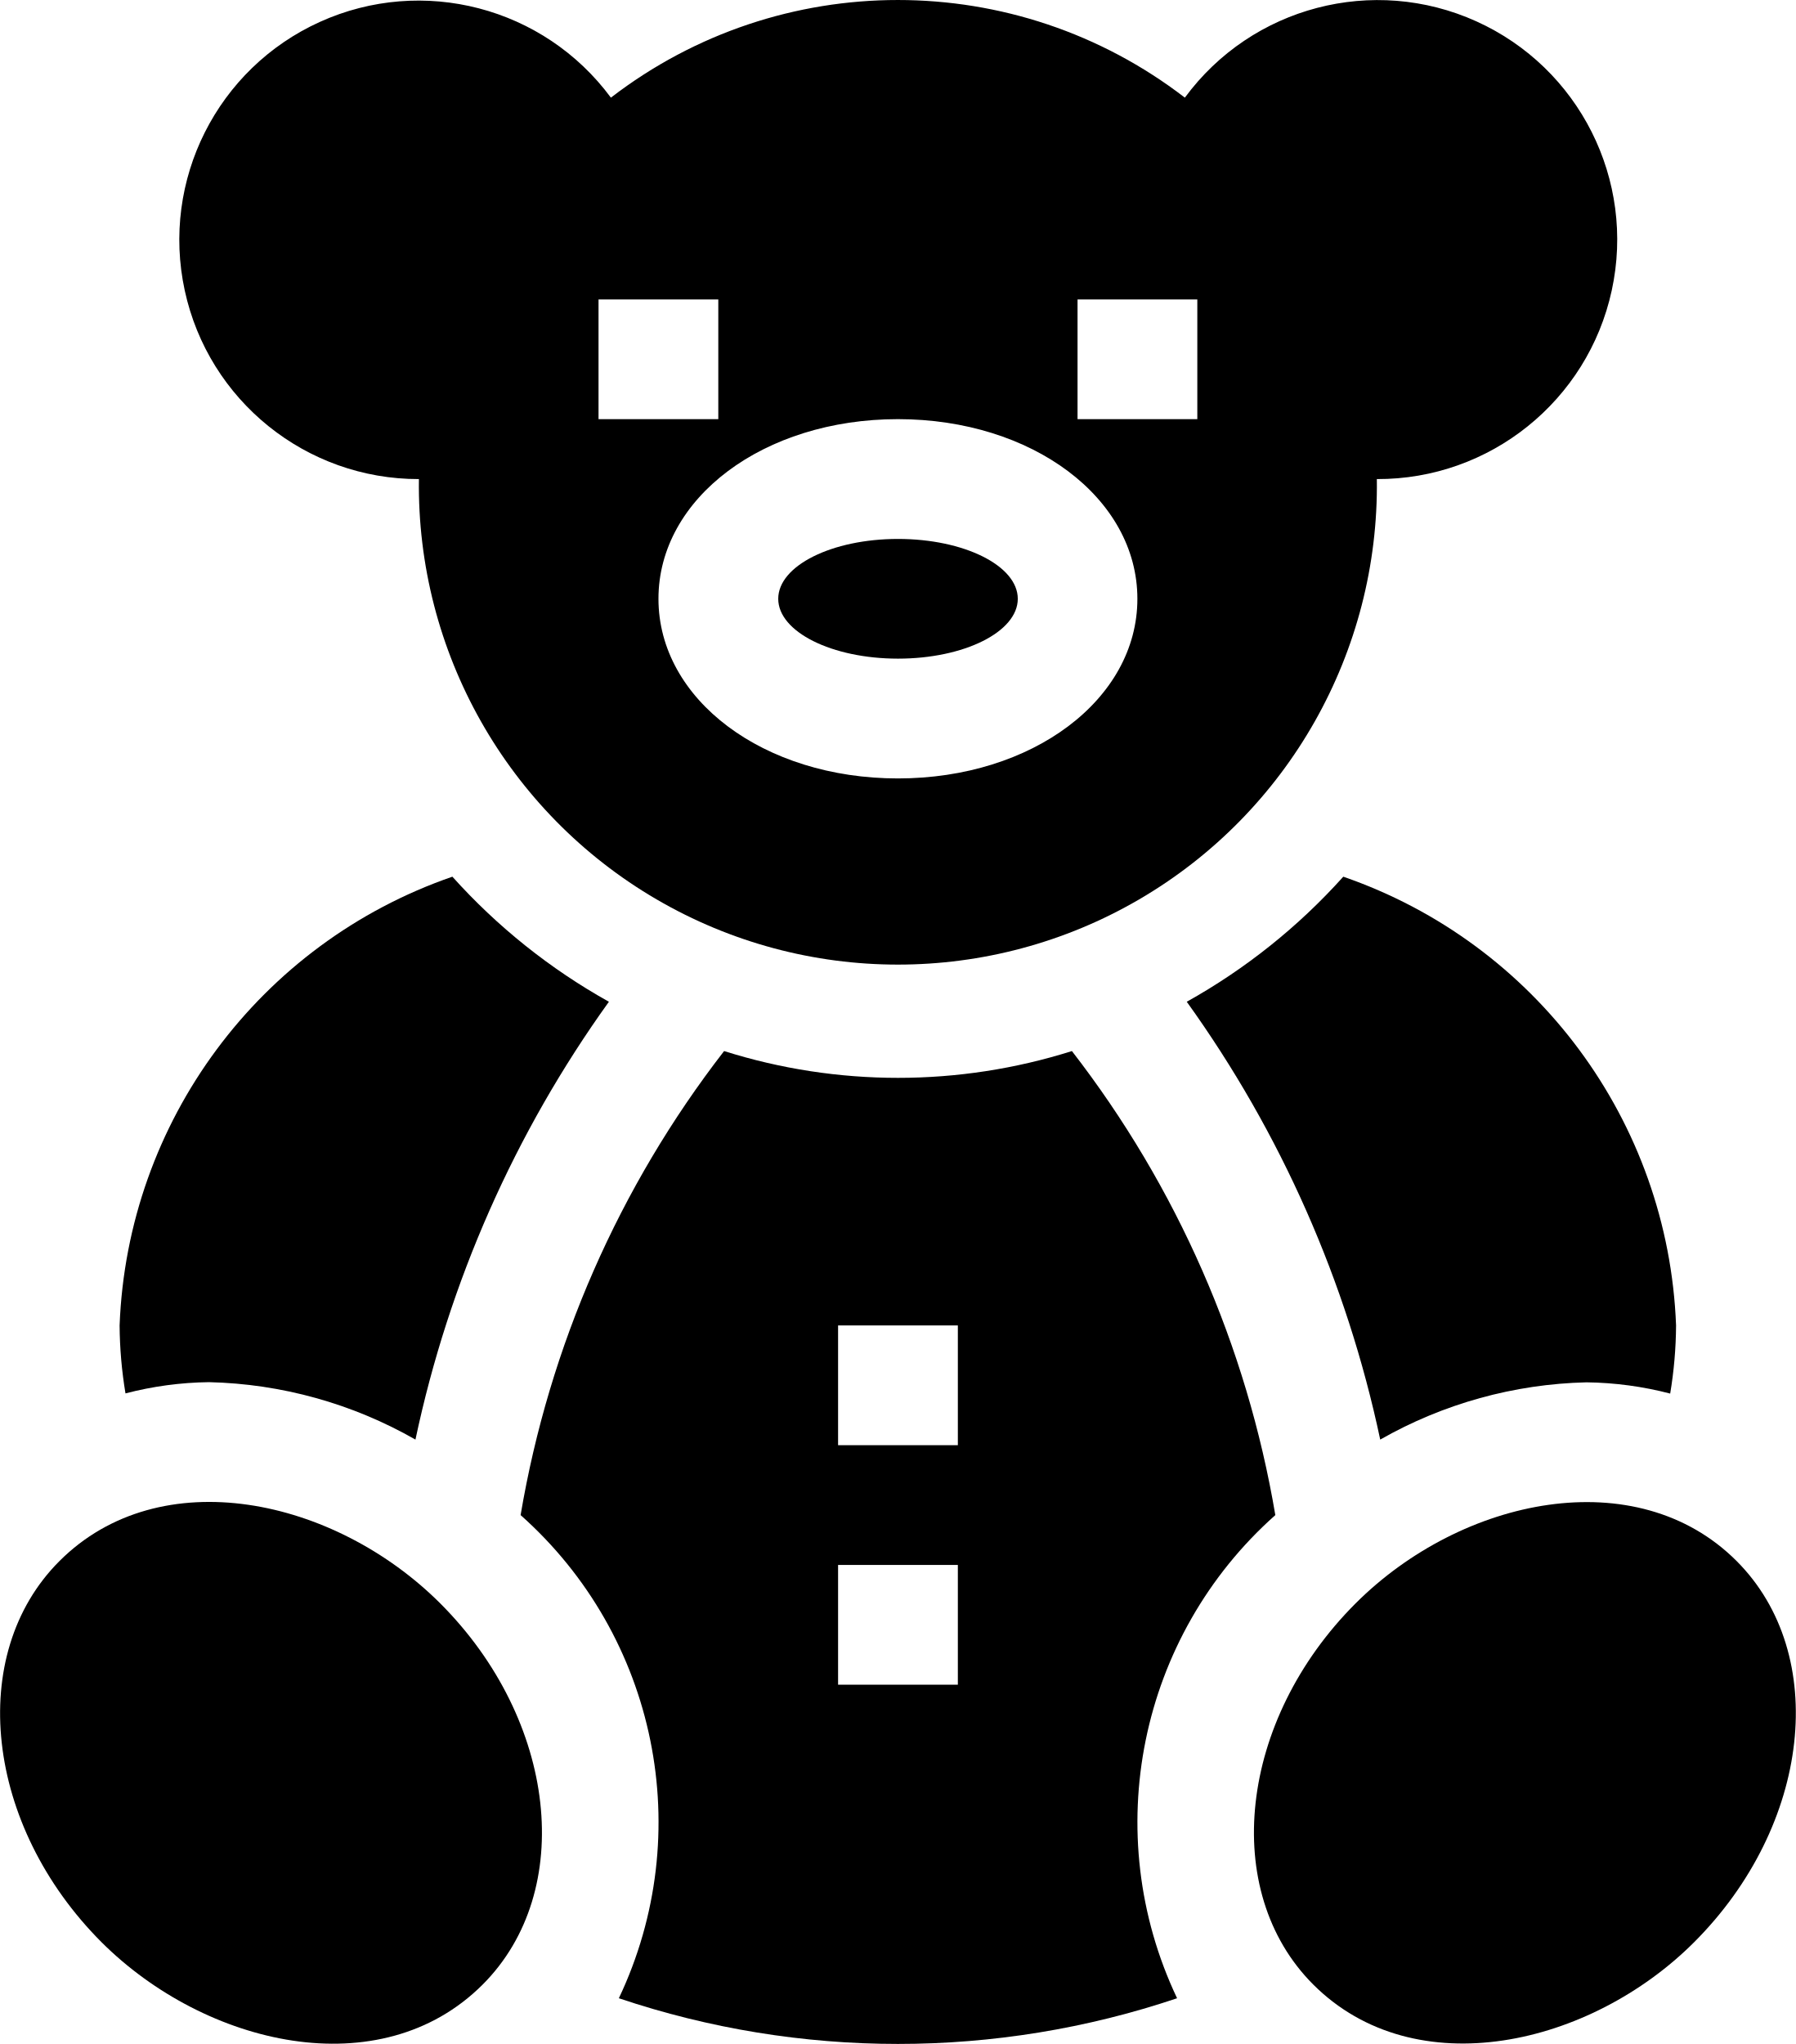
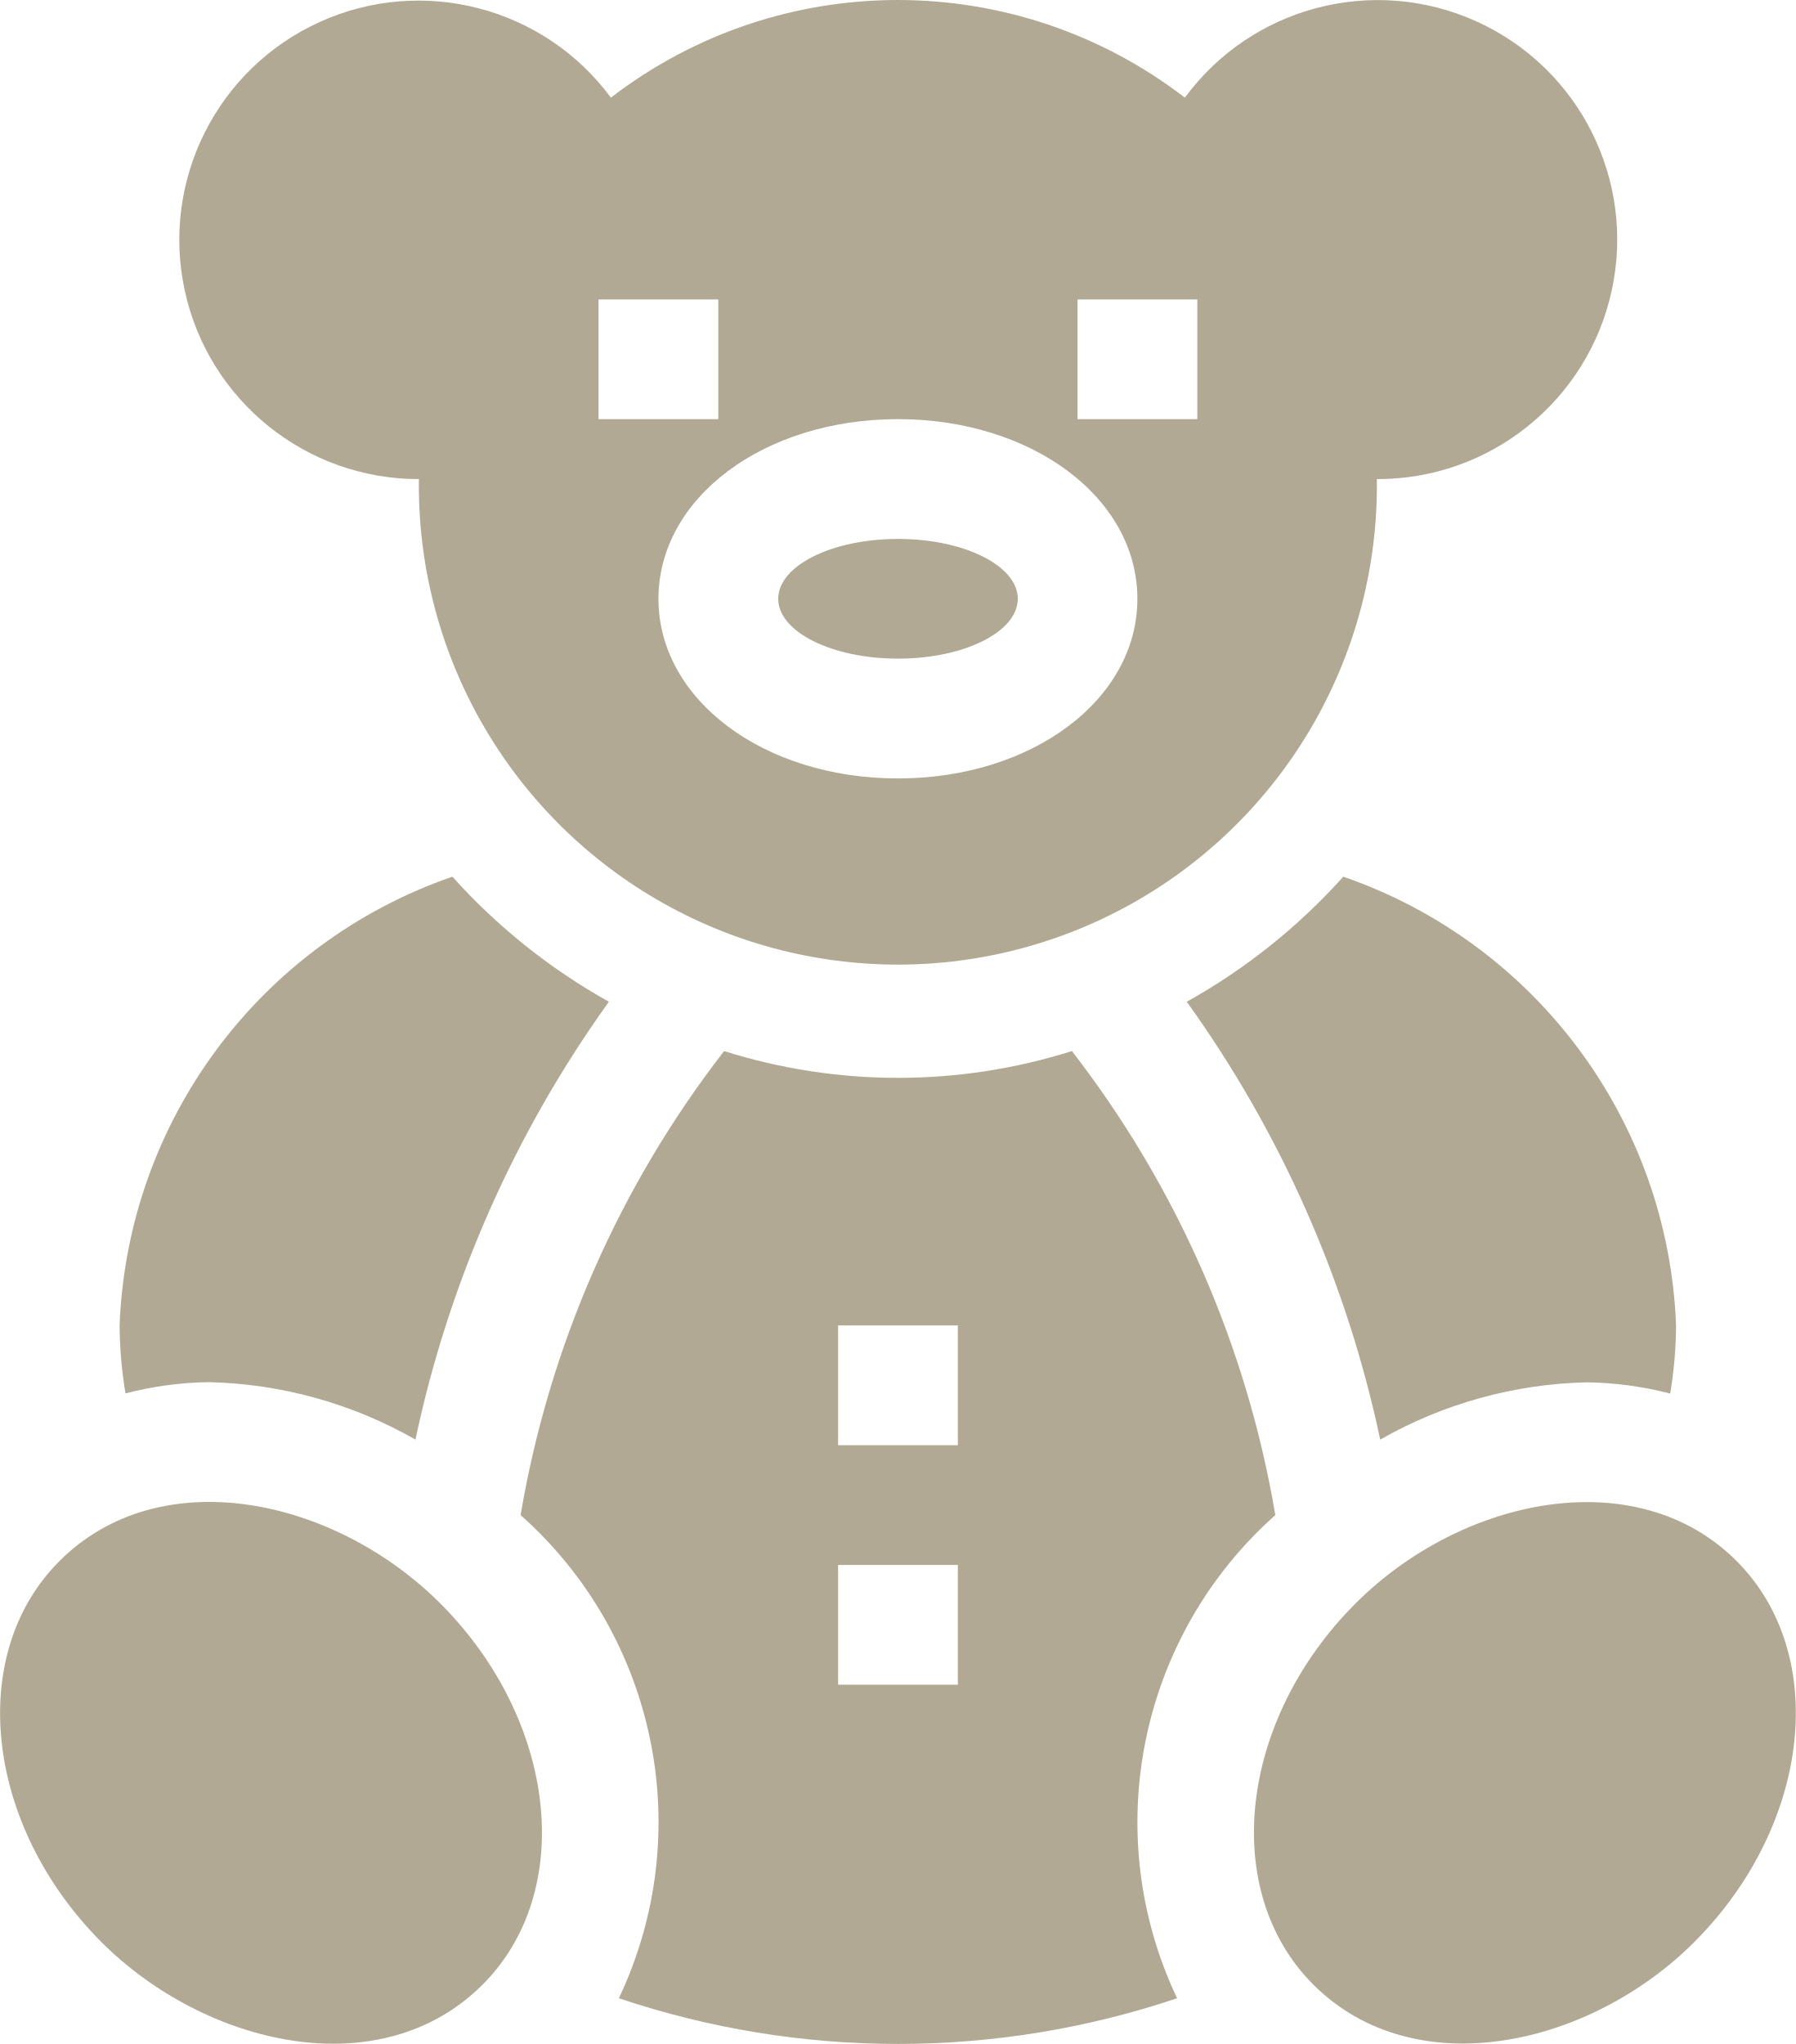
<svg xmlns="http://www.w3.org/2000/svg" width="20.767" height="23.632" viewBox="0 0 20.767 23.632" class="inline-svg">
  <g transform="translate(-31.04)">
-     <path d="M346.369,377.44c-1.35,1.35-1.569,3.326-.49,4.406,1.179,1.179,3.207.71,4.406-.49,1.349-1.35,1.569-3.326.49-4.406C349.62,375.794,347.6,376.21,346.369,377.44Z" transform="translate(-299.654 -358.902)" class="color-fill" />
-     <path d="M36.621,381.792c1.08-1.08.86-3.056-.489-4.406-1.224-1.223-3.239-1.658-4.406-.489-1.079,1.08-.859,3.057.489,4.406C33.416,382.5,35.438,382.975,36.621,381.792Z" transform="translate(0 -358.847)" class="color-fill" />
-     <path d="M62.034,225.444a5.046,5.046,0,0,1,2.387.664,13.45,13.45,0,0,1,2.237-5.062,7.046,7.046,0,0,1-1.81-1.446A5.72,5.72,0,0,0,61,224.788a4.976,4.976,0,0,0,.068.786A4.017,4.017,0,0,1,62.034,225.444Z" transform="translate(-28.577 -209.464)" class="color-fill" />
-     <path d="M330.2,219.6a7.045,7.045,0,0,1-1.81,1.446,13.451,13.451,0,0,1,2.237,5.062,5.054,5.054,0,0,1,2.386-.662,4.035,4.035,0,0,1,.967.13,4.97,4.97,0,0,0,.068-.788A5.72,5.72,0,0,0,330.2,219.6Z" transform="translate(-283.627 -209.464)" class="color-fill" />
-     <path d="M167.826,263.287a6.682,6.682,0,0,1-4.022,0,12.035,12.035,0,0,0-2.353,5.365,4.748,4.748,0,0,1,1.136,5.586,10.124,10.124,0,0,0,6.455,0,4.75,4.75,0,0,1,1.136-5.586A12.033,12.033,0,0,0,167.826,263.287Zm-1.319,7.326h-1.385v-1.385h1.385Zm0-2.769h-1.385v-1.385h1.385Z" transform="translate(-124.391 -251.135)" class="color-fill" />
-     <path d="M78.769,5.539a5.539,5.539,0,1,0,11.077,0,2.769,2.769,0,1,0-2.22-4.41,5.442,5.442,0,0,0-6.637,0,2.766,2.766,0,1,0-2.22,4.41Zm7.616-2.077H87.77V4.846H86.385Zm.692,3.462C87.077,8.088,85.861,9,84.308,9s-2.769-.912-2.769-2.077,1.216-2.077,2.769-2.077S87.077,5.758,87.077,6.923ZM80.846,3.462h1.385V4.846H80.846Z" transform="translate(-42.885)" class="color-fill" />
-     <ellipse cx="1.385" cy="0.692" rx="1.385" ry="0.692" transform="translate(40.039 6.231)" class="color-fill" />
+     <path d="M346.369,377.44c-1.35,1.35-1.569,3.326-.49,4.406,1.179,1.179,3.207.71,4.406-.49,1.349-1.35,1.569-3.326.49-4.406C349.62,375.794,347.6,376.21,346.369,377.44Z" transform="translate(-299.654 -358.902)" fill="#B1A994" class="color-fill" />
+     <path d="M36.621,381.792c1.08-1.08.86-3.056-.489-4.406-1.224-1.223-3.239-1.658-4.406-.489-1.079,1.08-.859,3.057.489,4.406C33.416,382.5,35.438,382.975,36.621,381.792Z" transform="translate(0 -358.847)" fill="#B1A994" class="color-fill" />
+     <path d="M62.034,225.444a5.046,5.046,0,0,1,2.387.664,13.45,13.45,0,0,1,2.237-5.062,7.046,7.046,0,0,1-1.81-1.446A5.72,5.72,0,0,0,61,224.788a4.976,4.976,0,0,0,.068.786A4.017,4.017,0,0,1,62.034,225.444Z" transform="translate(-28.577 -209.464)" fill="#B1A994" class="color-fill" />
+     <path d="M330.2,219.6a7.045,7.045,0,0,1-1.81,1.446,13.451,13.451,0,0,1,2.237,5.062,5.054,5.054,0,0,1,2.386-.662,4.035,4.035,0,0,1,.967.13,4.97,4.97,0,0,0,.068-.788A5.72,5.72,0,0,0,330.2,219.6Z" transform="translate(-283.627 -209.464)" fill="#B1A994" class="color-fill" />
+     <path d="M167.826,263.287a6.682,6.682,0,0,1-4.022,0,12.035,12.035,0,0,0-2.353,5.365,4.748,4.748,0,0,1,1.136,5.586,10.124,10.124,0,0,0,6.455,0,4.75,4.75,0,0,1,1.136-5.586A12.033,12.033,0,0,0,167.826,263.287Zm-1.319,7.326h-1.385v-1.385h1.385Zm0-2.769h-1.385v-1.385h1.385Z" transform="translate(-124.391 -251.135)" fill="#B1A994" class="color-fill" />
+     <path d="M78.769,5.539a5.539,5.539,0,1,0,11.077,0,2.769,2.769,0,1,0-2.22-4.41,5.442,5.442,0,0,0-6.637,0,2.766,2.766,0,1,0-2.22,4.41Zm7.616-2.077H87.77V4.846H86.385Zm.692,3.462C87.077,8.088,85.861,9,84.308,9s-2.769-.912-2.769-2.077,1.216-2.077,2.769-2.077S87.077,5.758,87.077,6.923ZM80.846,3.462h1.385V4.846H80.846Z" transform="translate(-42.885)" fill="#B1A994" class="color-fill" />
+     <ellipse cx="1.385" cy="0.692" rx="1.385" ry="0.692" transform="translate(40.039 6.231)" fill="#B1A994" class="color-fill" />
  </g>
</svg>
